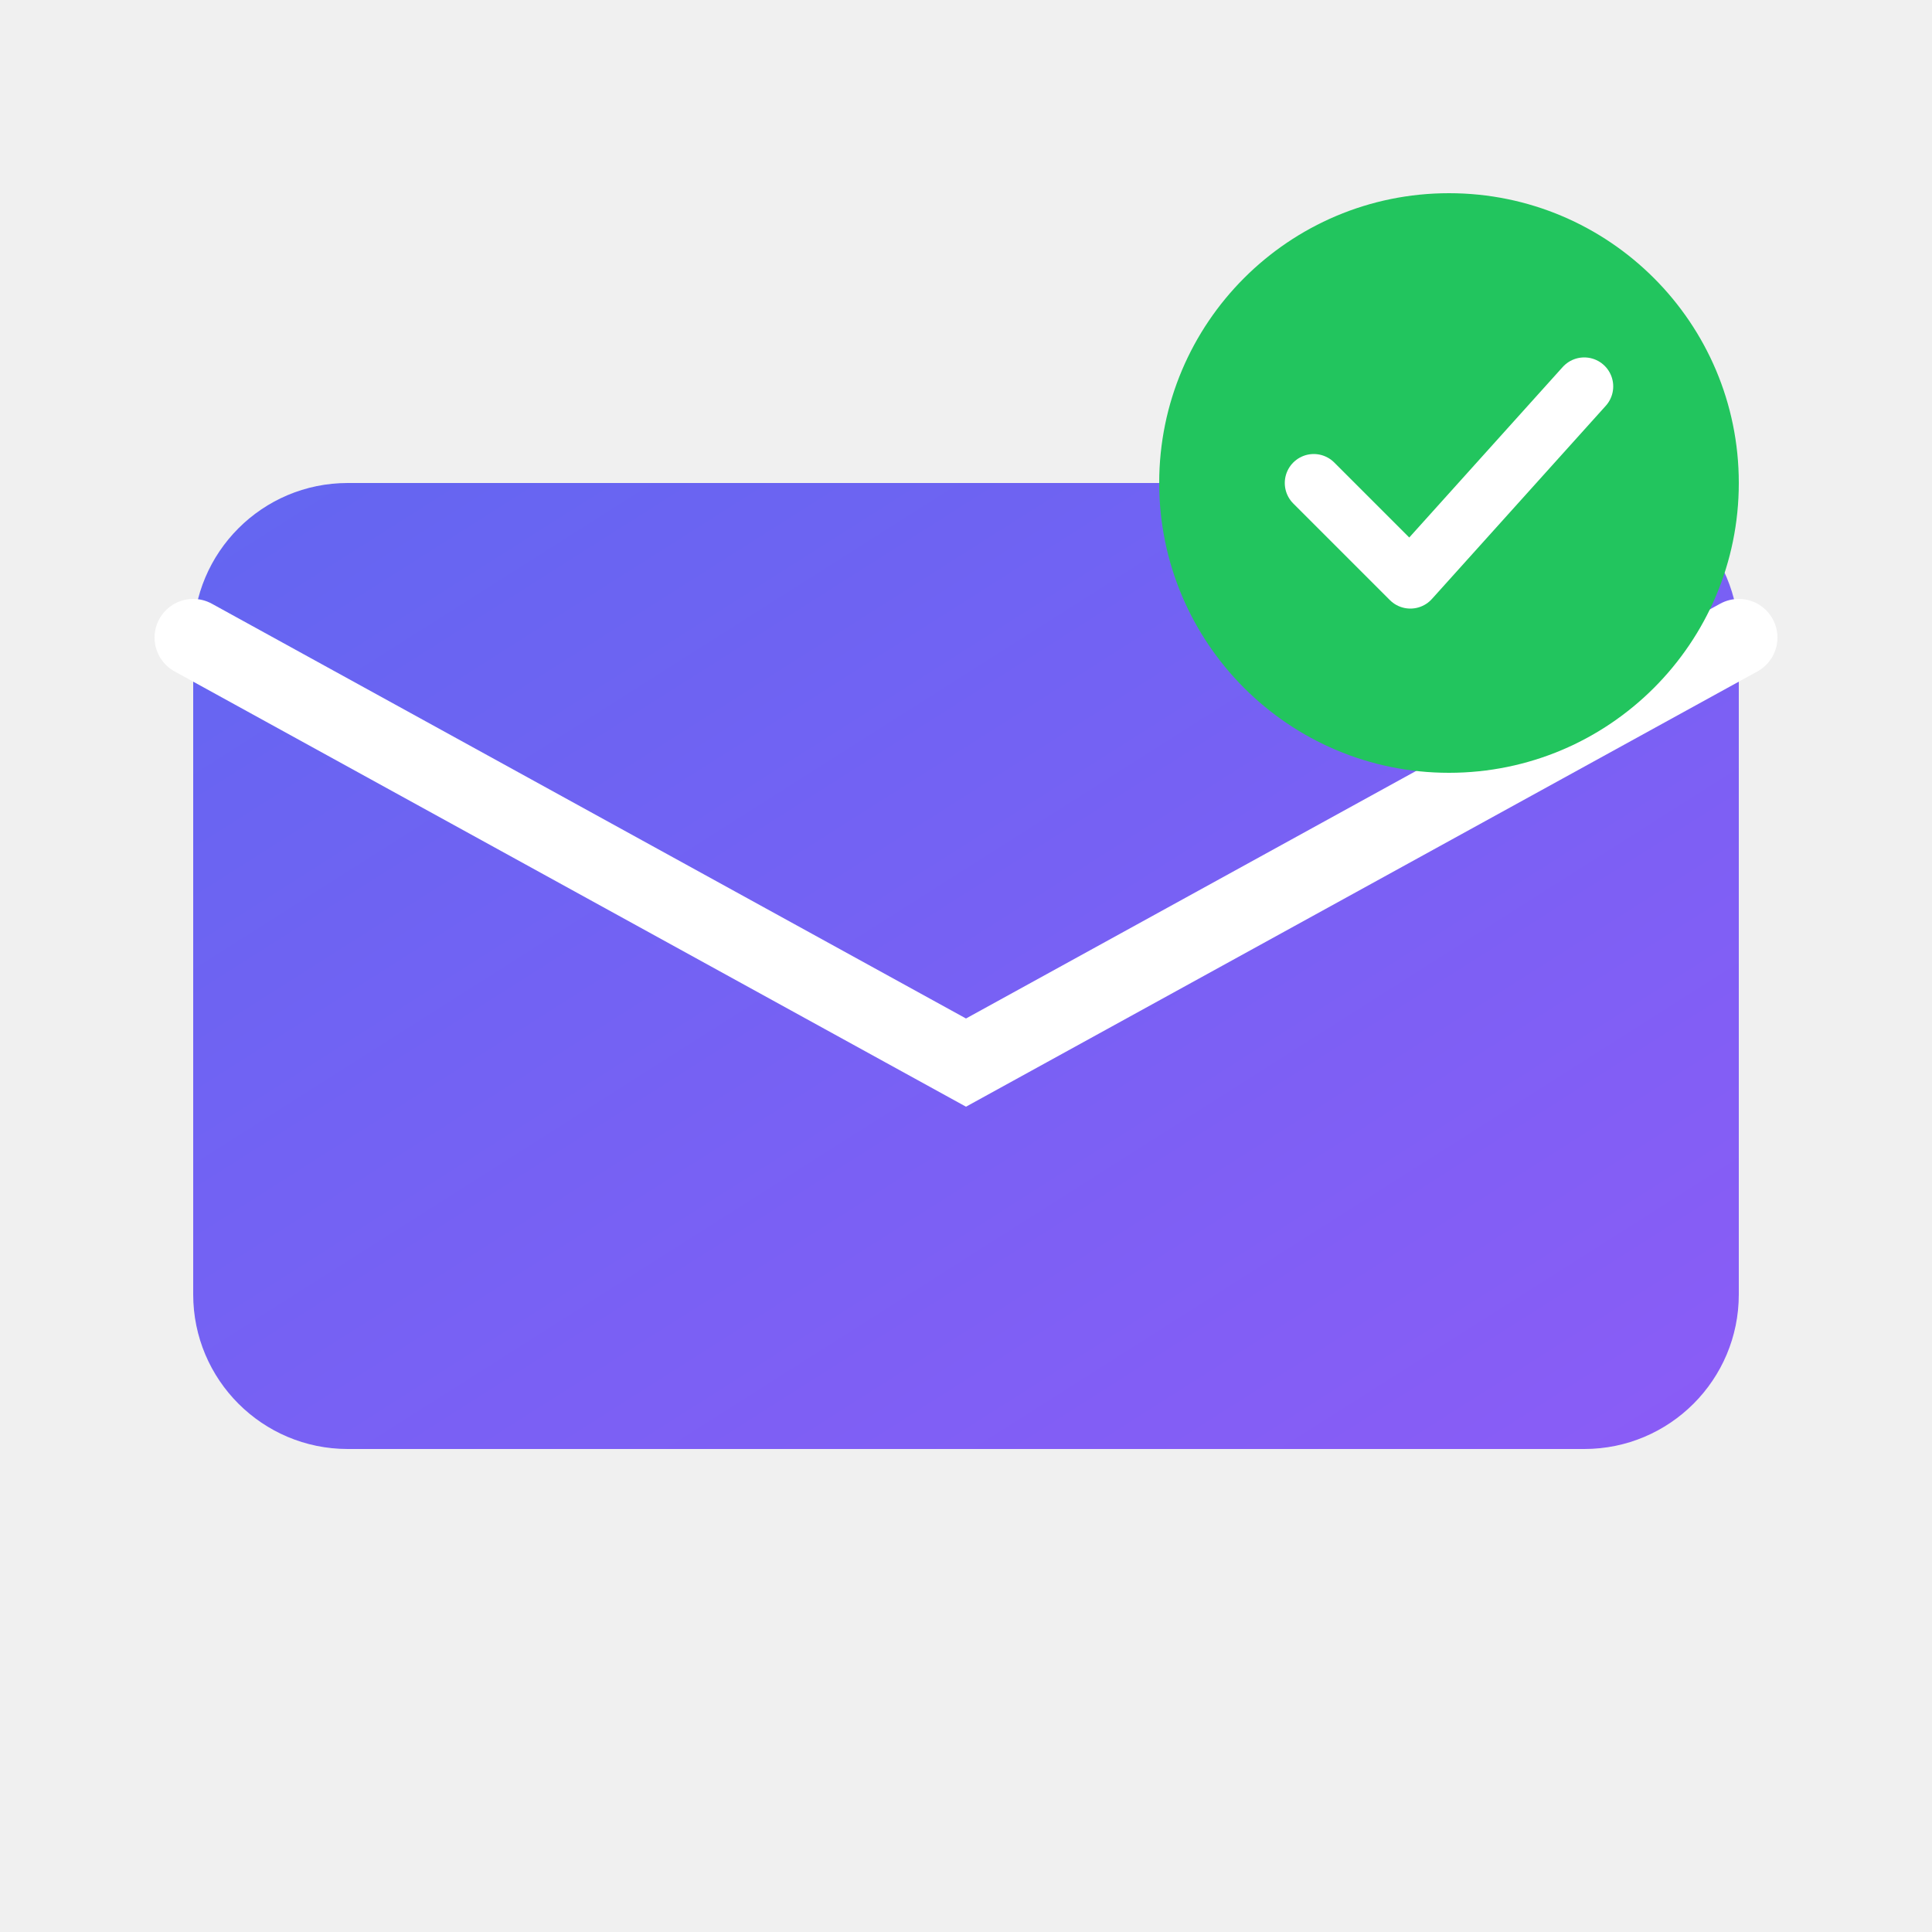
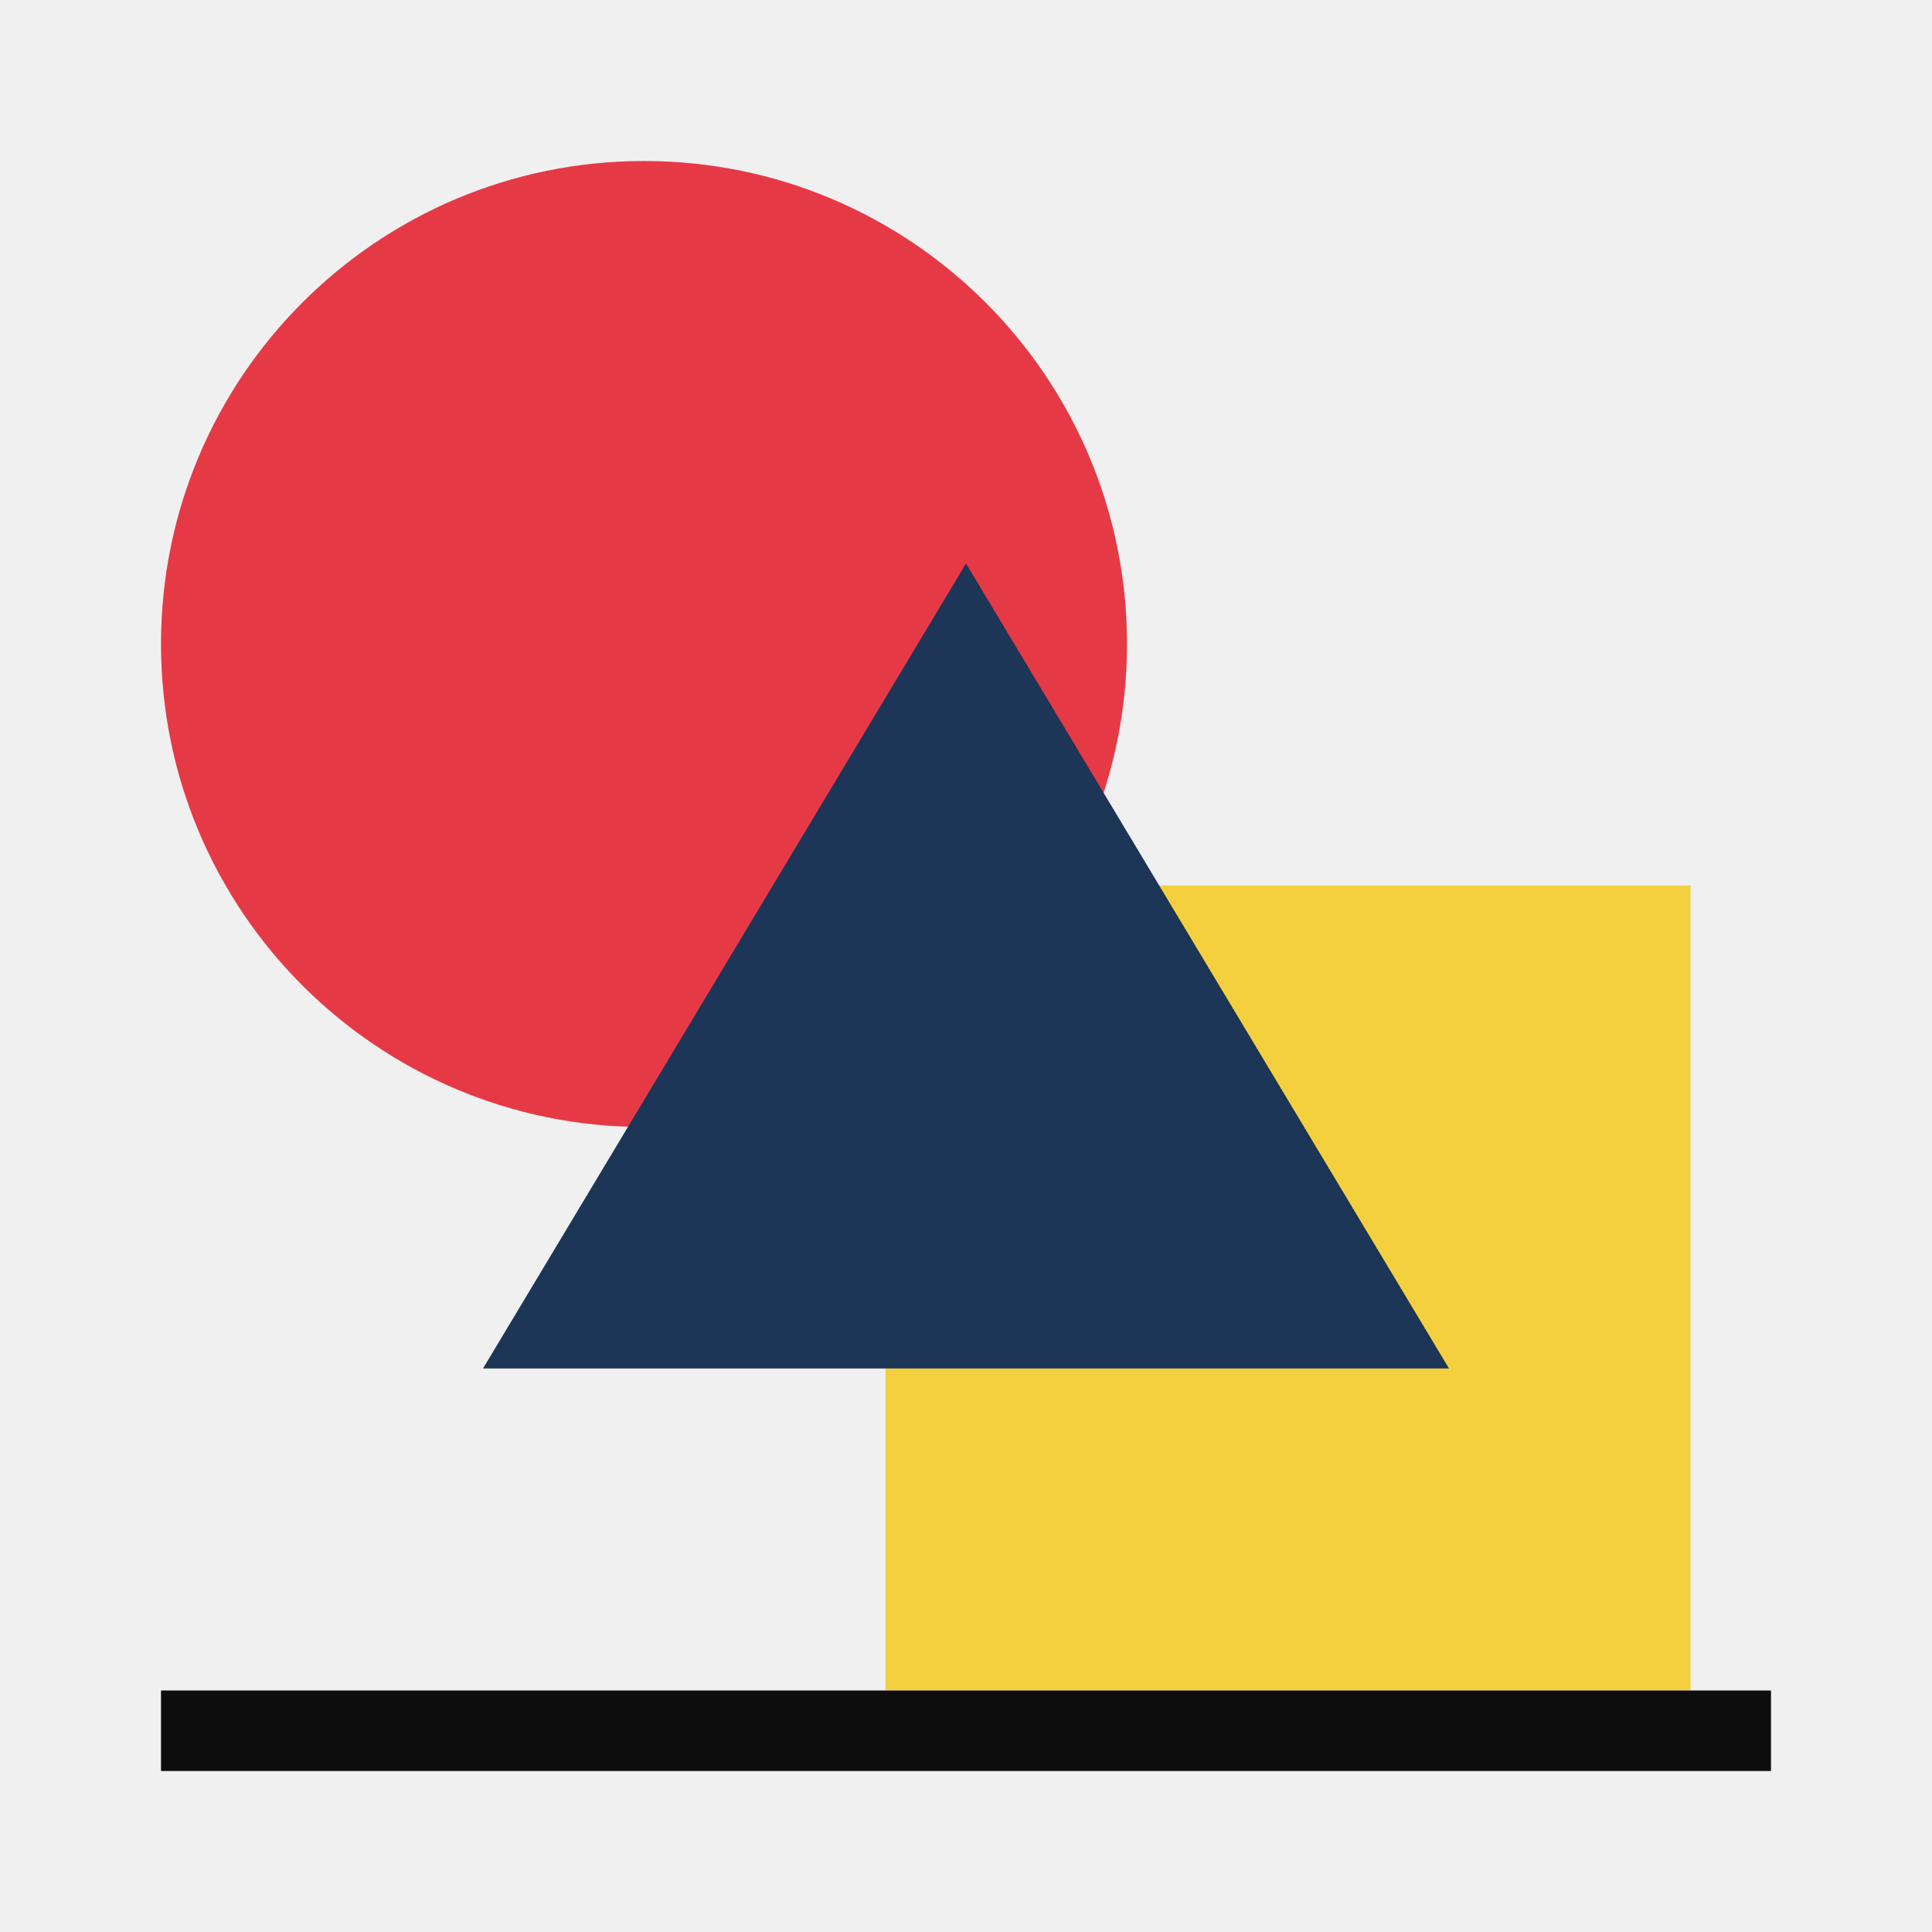
- <svg xmlns="http://www.w3.org/2000/svg" viewBox="0 0 100 100">
-   <defs>
-     <linearGradient id="grad" x1="0%" y1="0%" x2="100%" y2="100%">
-       <stop offset="0%" style="stop-color:#6366f1;stop-opacity:1" />
-       <stop offset="100%" style="stop-color:#8b5cf6;stop-opacity:1" />
-     </linearGradient>
-   </defs>
-   <rect x="10" y="25" width="80" height="50" rx="8" fill="url(#grad)" />
-   <path d="M10 33 L50 55 L90 33" stroke="white" stroke-width="4" fill="none" stroke-linecap="round" />
-   <circle cx="75" cy="25" r="15" fill="#22c55e" />
-   <path d="M68 25 L73 30 L82 20" stroke="white" stroke-width="3" fill="none" stroke-linecap="round" stroke-linejoin="round" />
+ <svg xmlns="http://www.w3.org/2000/svg" viewBox="0 0 120 120">
+   <circle cx="40" cy="40" r="30" fill="#E63946" />
+   <rect x="55" y="55" width="50" height="50" fill="#F4D03F" />
+   <polygon points="30,85 60,35 90,85" fill="#1D3557" />
+   <rect x="10" y="105" width="100" height="5" fill="#0D0D0D" />
</svg>
